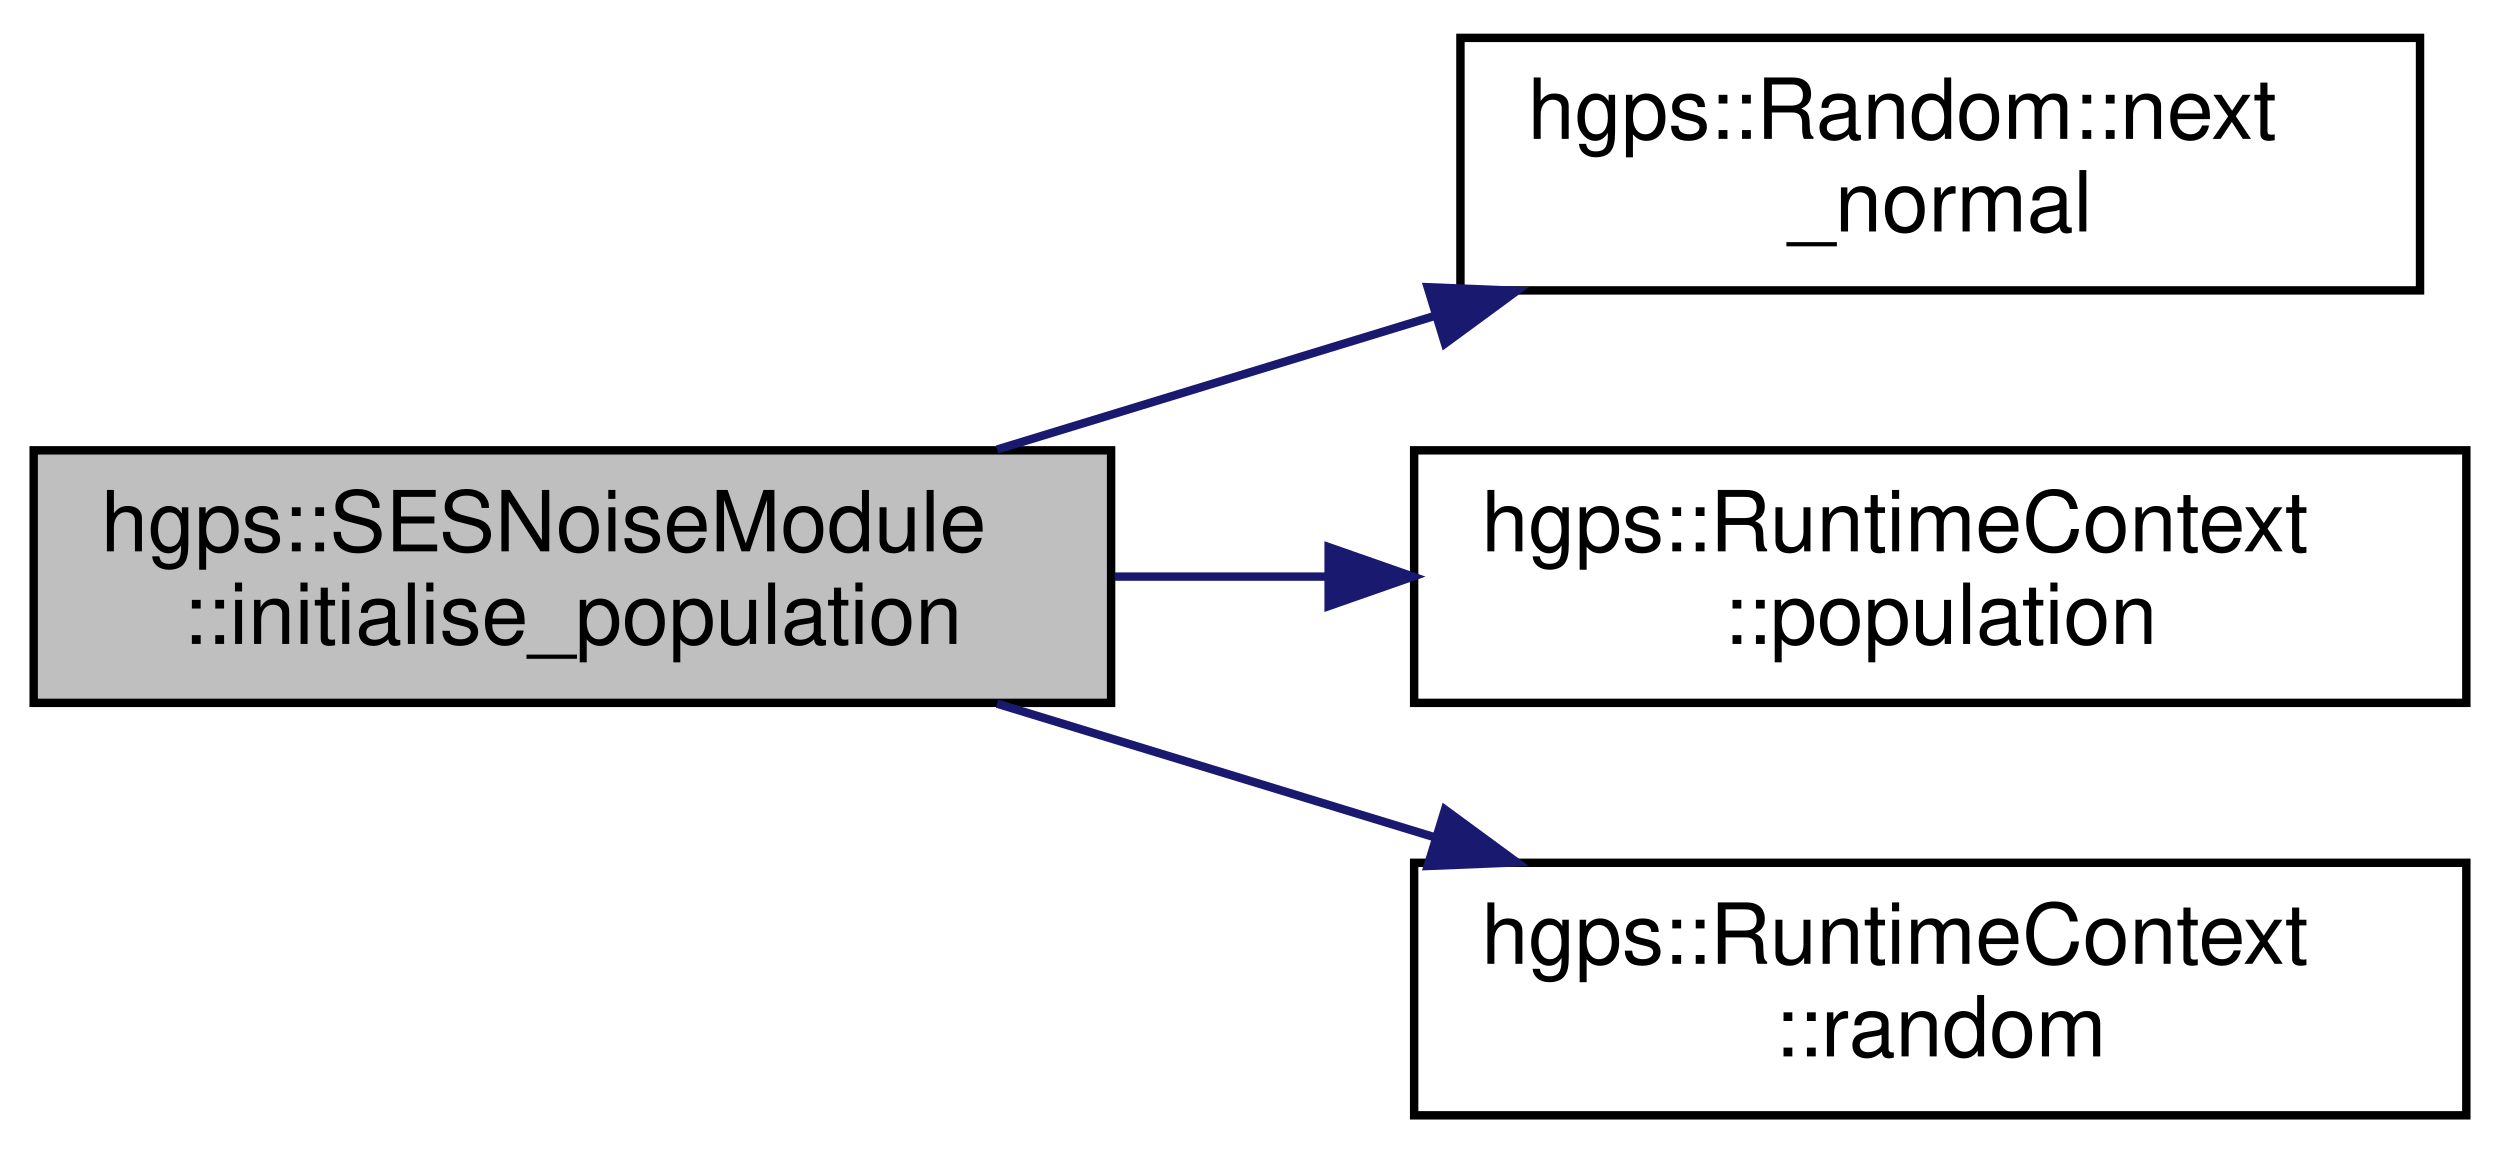
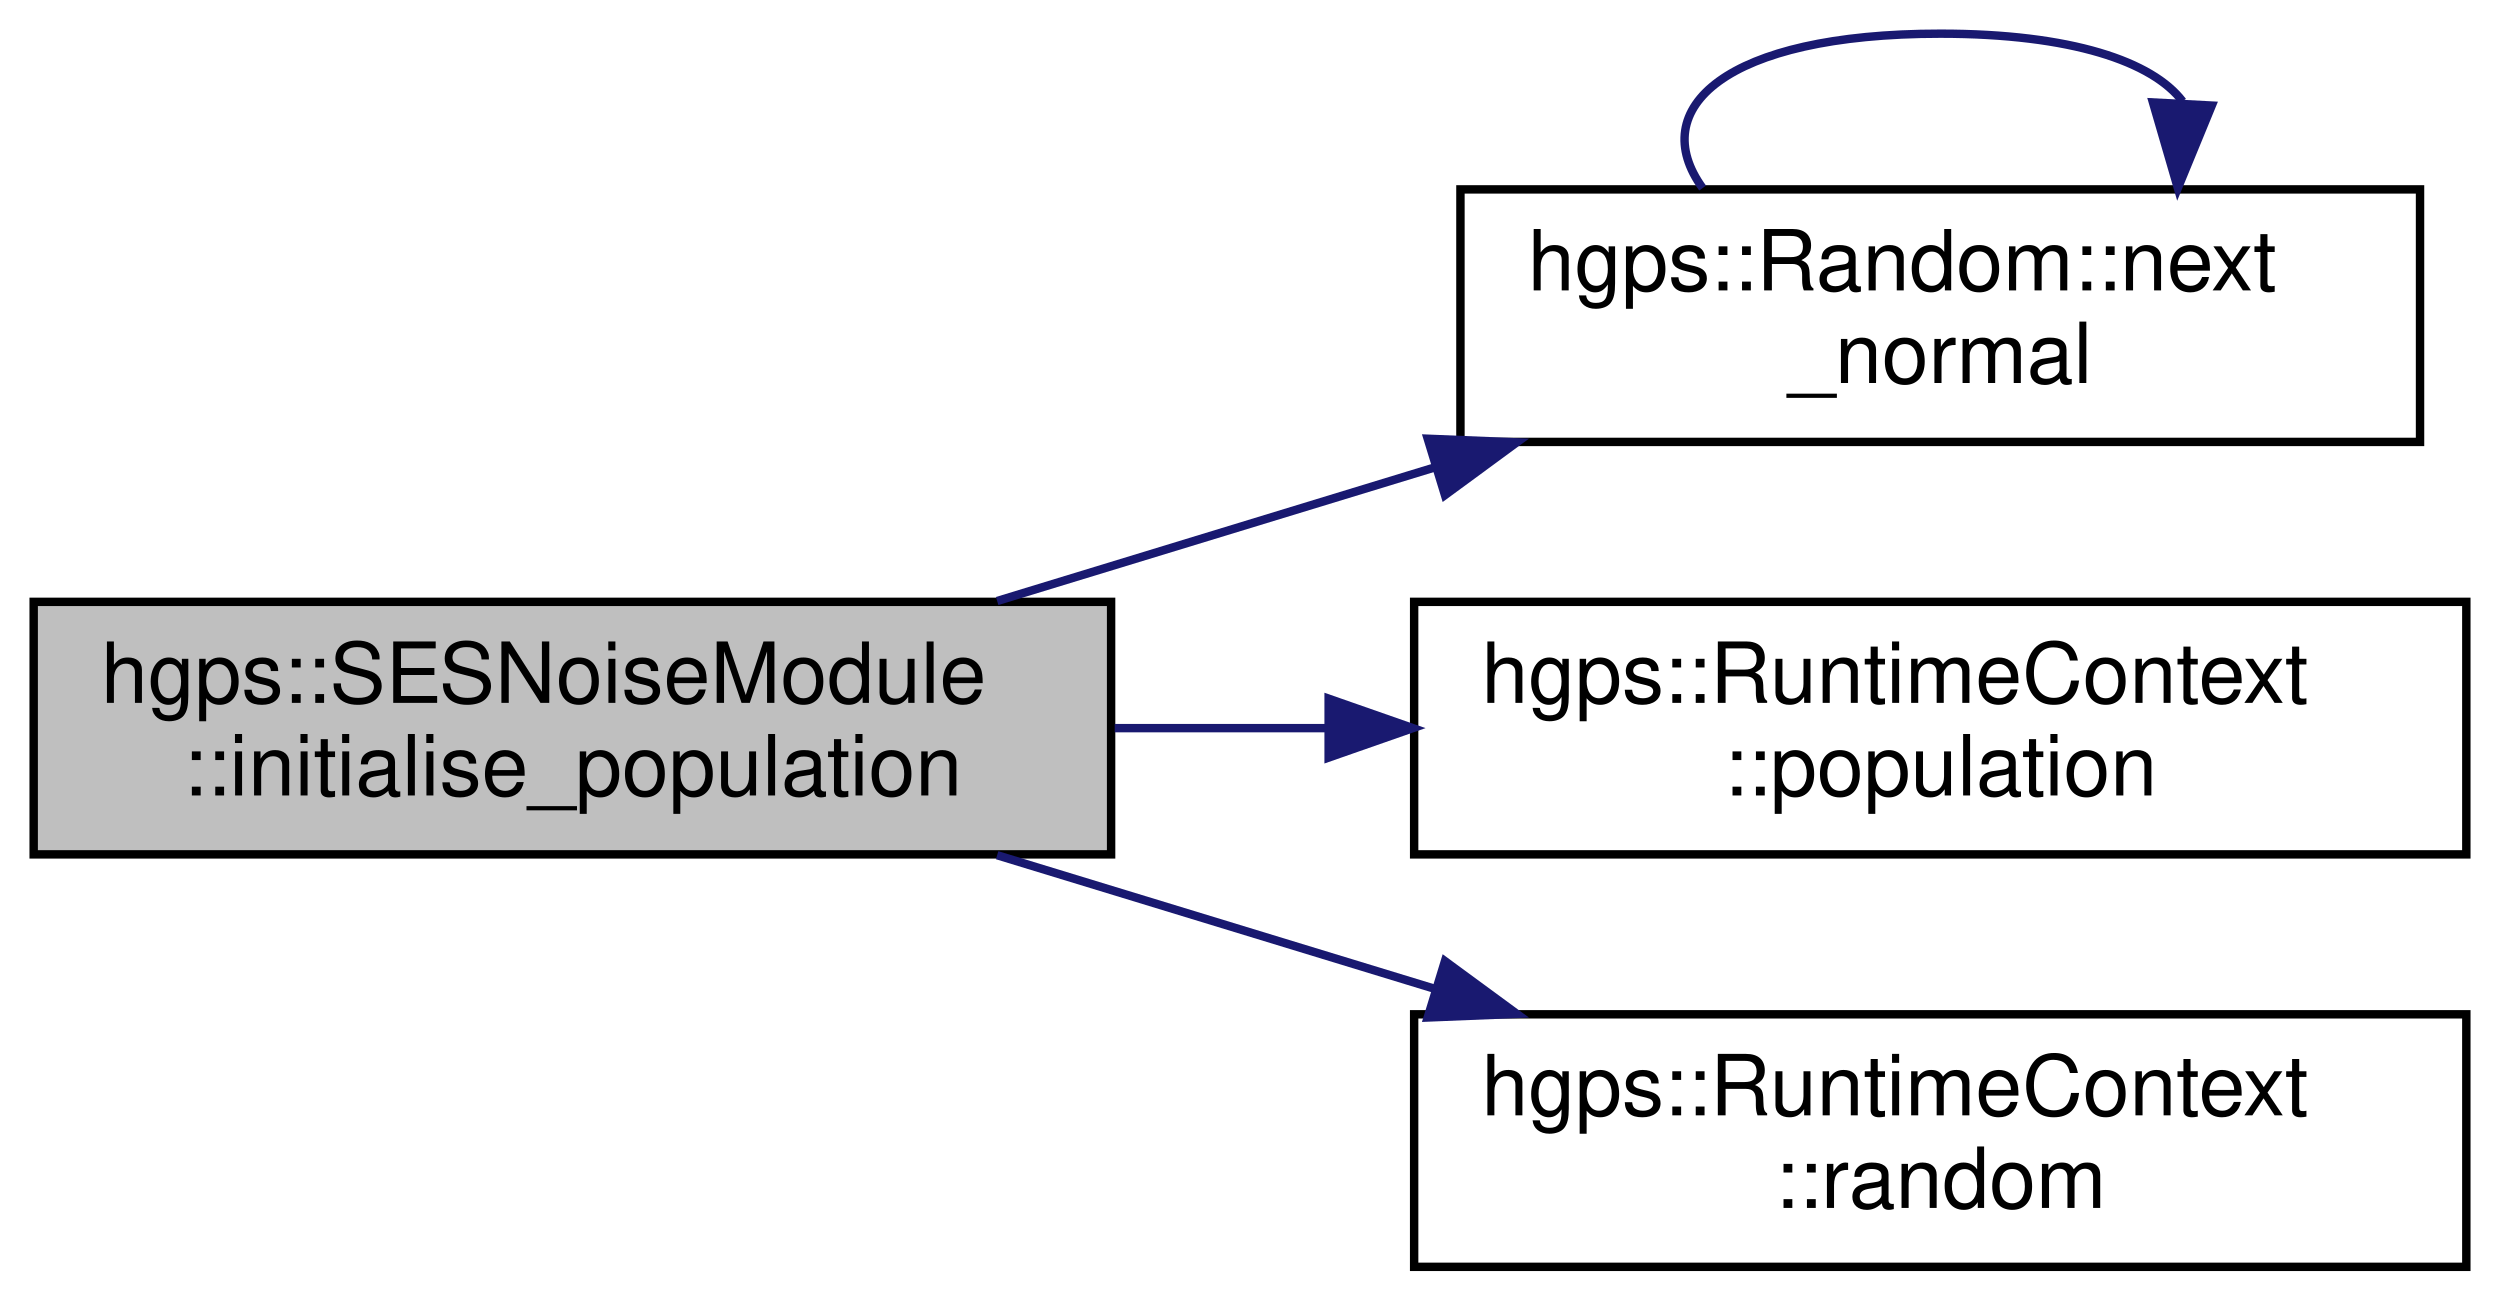
- <svg xmlns="http://www.w3.org/2000/svg" xmlns:xlink="http://www.w3.org/1999/xlink" width="297pt" height="137pt" viewBox="0.00 0.00 297.00 137.00">
-   <g id="graph0" class="graph" transform="scale(1 1) rotate(0) translate(4 133)">
+ <svg xmlns="http://www.w3.org/2000/svg" xmlns:xlink="http://www.w3.org/1999/xlink" width="297pt" height="155pt" viewBox="0.00 0.00 297.00 155.00">
+   <g id="graph0" class="graph" transform="scale(1 1) rotate(0) translate(4 151)">
    <g id="node1" class="node">
      <g id="a_node1">
        <a xlink:title="Initialises the virtual population.">
          <polygon fill="#bfbfbf" stroke="black" points="0,-49.5 0,-79.5 128,-79.5 128,-49.5 0,-49.5" />
          <text text-anchor="start" x="8" y="-67.5" font-family="Helvetica,sans-Serif" font-size="10.00">hgps::SESNoiseModule</text>
          <text text-anchor="middle" x="64" y="-56.5" font-family="Helvetica,sans-Serif" font-size="10.00">::initialise_population</text>
        </a>
      </g>
    </g>
    <g id="node2" class="node">
      <g id="a_node2">
-         <a xlink:href="classhgps_1_1Random.html#a9c026da3d83e79853e86b97381a6f772" target="_top" xlink:title=" ">
+         <a xlink:href="classhgps_1_1Random.html#a9c026da3d83e79853e86b97381a6f772" target="_top" xlink:title="Generates the next random number from a standard normal distribution.">
          <polygon fill="none" stroke="black" points="169.5,-98.5 169.5,-128.5 283.5,-128.5 283.5,-98.5 169.5,-98.5" />
          <text text-anchor="start" x="177.5" y="-116.5" font-family="Helvetica,sans-Serif" font-size="10.00">hgps::Random::next</text>
          <text text-anchor="middle" x="226.5" y="-105.5" font-family="Helvetica,sans-Serif" font-size="10.00">_normal</text>
        </a>
      </g>
    </g>
    <g id="edge1" class="edge">
      <path fill="none" stroke="midnightblue" d="M114.46,-79.6C130.86,-84.61 149.29,-90.23 166.34,-95.44" />
      <polygon fill="midnightblue" stroke="midnightblue" points="165.61,-98.88 176.2,-98.45 167.66,-92.18 165.61,-98.88" />
    </g>
    <g id="node3" class="node">
      <g id="a_node3">
-         <a xlink:href="classhgps_1_1RuntimeContext.html#a346d7fdd33294a4836c708b1073df653" target="_top" xlink:title=" ">
+         <a xlink:href="classhgps_1_1RuntimeContext.html#a346d7fdd33294a4836c708b1073df653" target="_top" xlink:title="Gets a reference to the virtual population container.">
          <polygon fill="none" stroke="black" points="164,-49.5 164,-79.5 289,-79.5 289,-49.5 164,-49.5" />
          <text text-anchor="start" x="172" y="-67.5" font-family="Helvetica,sans-Serif" font-size="10.00">hgps::RuntimeContext</text>
          <text text-anchor="middle" x="226.5" y="-56.5" font-family="Helvetica,sans-Serif" font-size="10.00">::population</text>
        </a>
      </g>
    </g>
-     <g id="edge2" class="edge">
+     <g id="edge3" class="edge">
      <path fill="none" stroke="midnightblue" d="M128.43,-64.5C136.72,-64.5 145.25,-64.5 153.67,-64.5" />
      <polygon fill="midnightblue" stroke="midnightblue" points="153.84,-68 163.84,-64.5 153.84,-61 153.84,-68" />
    </g>
    <g id="node4" class="node">
      <g id="a_node4">
-         <a xlink:href="classhgps_1_1RuntimeContext.html#a437e1ab725b8f8ab71eb04222173eda3" target="_top" xlink:title=" ">
+         <a xlink:href="classhgps_1_1RuntimeContext.html#a437e1ab725b8f8ab71eb04222173eda3" target="_top" xlink:title="Gets a reference to the engine random number generator.">
          <polygon fill="none" stroke="black" points="164,-0.5 164,-30.5 289,-30.5 289,-0.5 164,-0.5" />
          <text text-anchor="start" x="172" y="-18.5" font-family="Helvetica,sans-Serif" font-size="10.00">hgps::RuntimeContext</text>
          <text text-anchor="middle" x="226.5" y="-7.5" font-family="Helvetica,sans-Serif" font-size="10.00">::random</text>
        </a>
      </g>
    </g>
-     <g id="edge3" class="edge">
+     <g id="edge4" class="edge">
      <path fill="none" stroke="midnightblue" d="M114.46,-49.4C130.86,-44.39 149.29,-38.77 166.34,-33.56" />
      <polygon fill="midnightblue" stroke="midnightblue" points="167.66,-36.82 176.2,-30.55 165.61,-30.12 167.66,-36.82" />
    </g>
+     <g id="edge2" class="edge">
+       <path fill="none" stroke="midnightblue" d="M198.27,-128.66C191.46,-138.06 200.87,-147 226.5,-147 242.12,-147 251.71,-143.68 255.29,-138.96" />
+       <polygon fill="midnightblue" stroke="midnightblue" points="258.76,-138.46 254.73,-128.66 251.77,-138.83 258.76,-138.46" />
+     </g>
  </g>
</svg>
